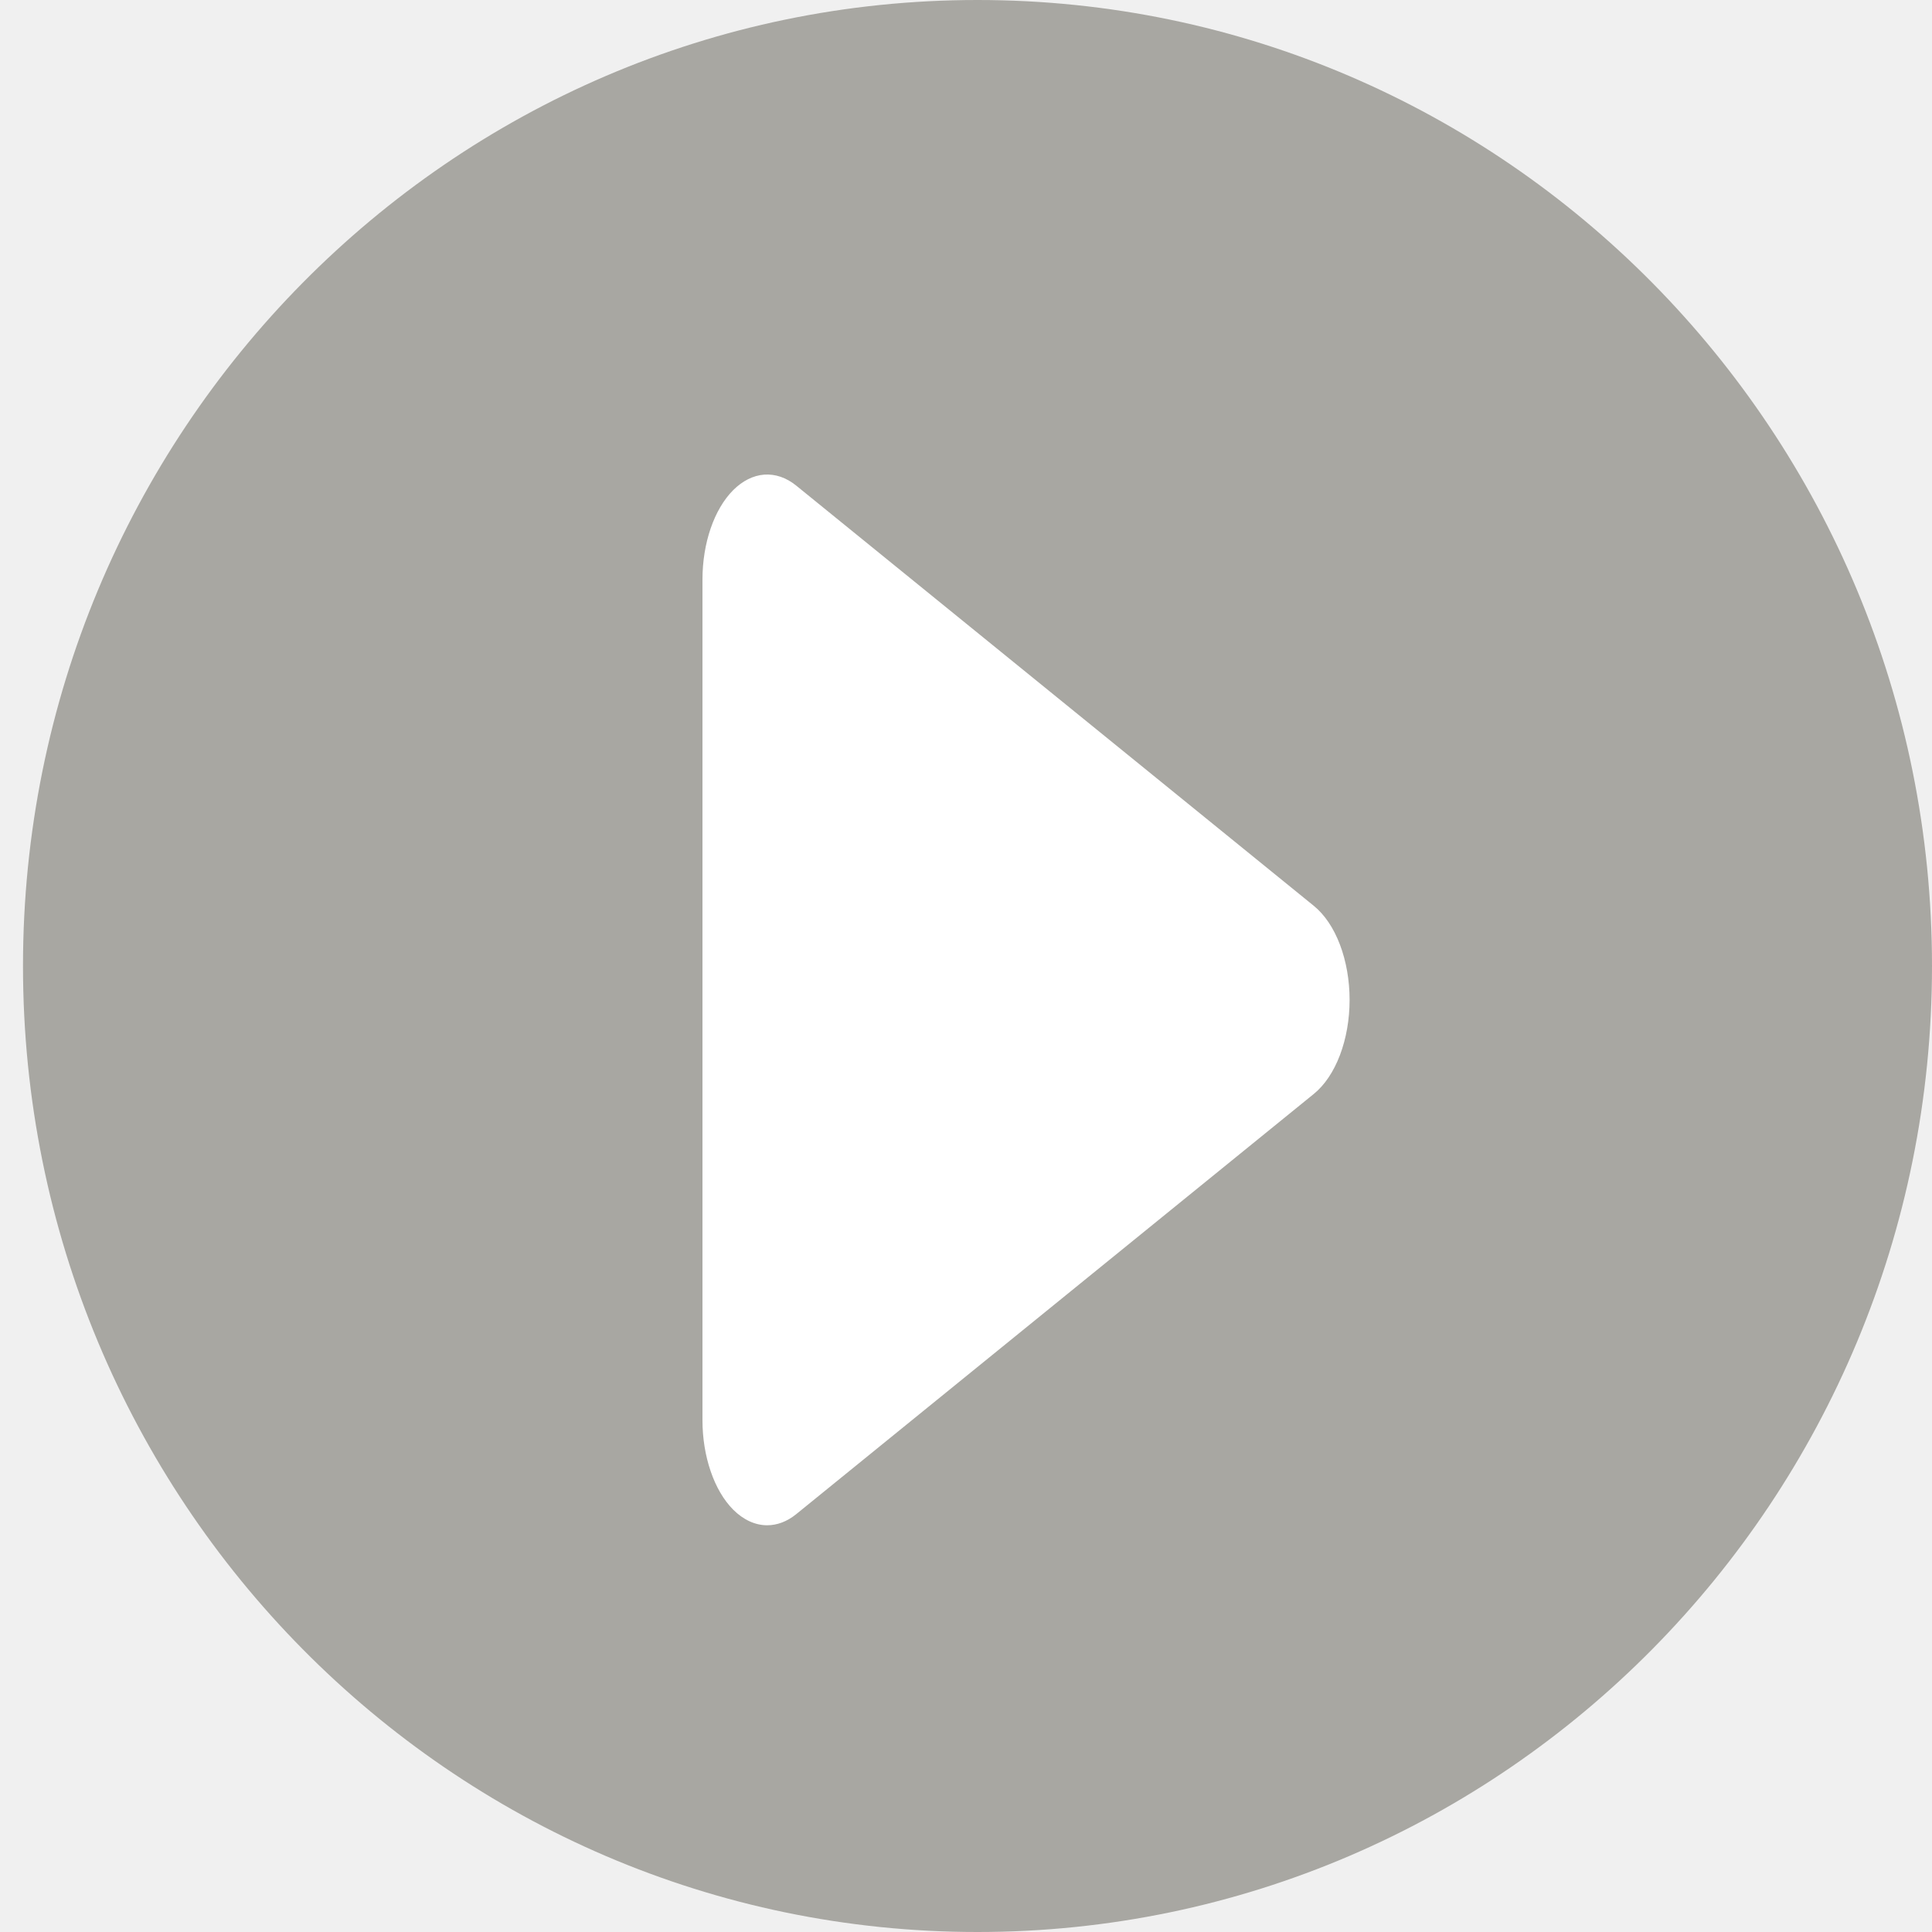
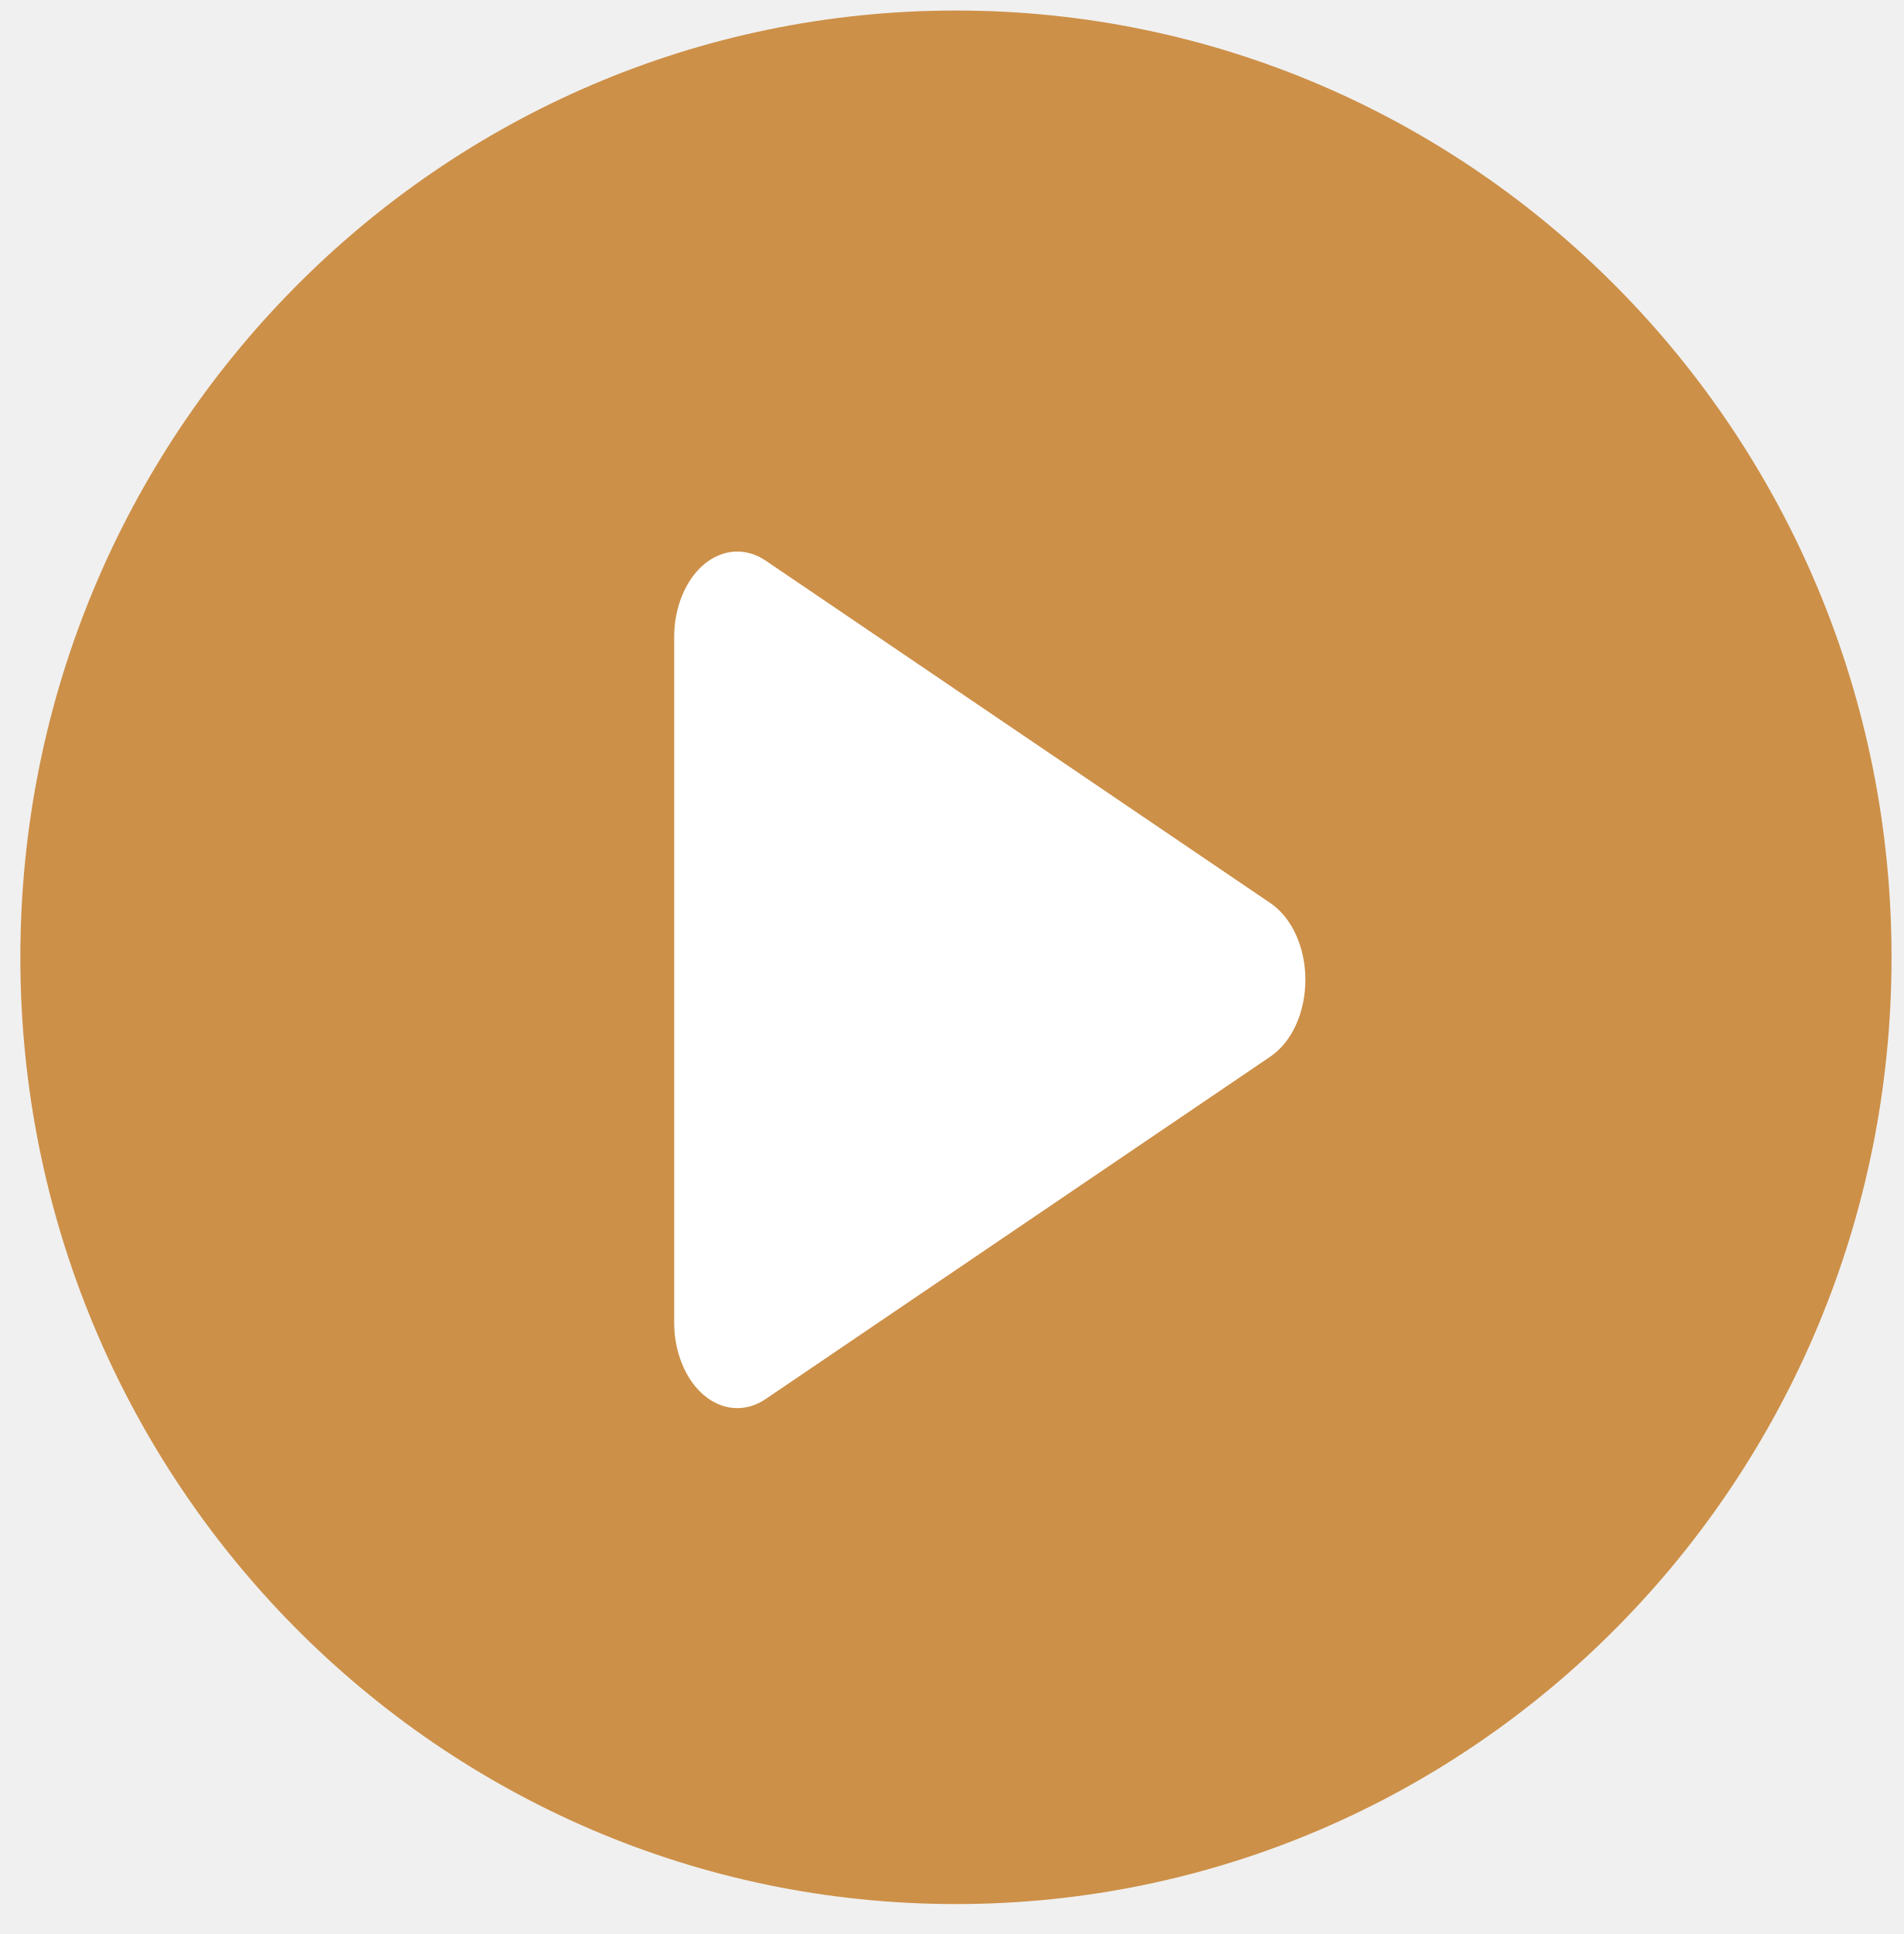
- <svg xmlns="http://www.w3.org/2000/svg" width="42" height="42" viewBox="0 0 42 42" fill="none">
-   <ellipse cx="21.25" cy="21" rx="20.75" ry="21" fill="#A8A7A2" />
-   <path d="M16.678 33.158C16.421 33.158 16.165 33.044 15.938 32.818C15.734 32.612 15.566 32.326 15.45 31.986C15.333 31.646 15.271 31.263 15.271 30.874V12.6C15.271 11.807 15.524 11.072 15.938 10.656C16.142 10.452 16.375 10.336 16.614 10.318C16.854 10.301 17.092 10.382 17.307 10.555L28.561 19.692C28.795 19.882 28.992 20.174 29.129 20.535C29.266 20.896 29.339 21.312 29.339 21.737C29.339 22.161 29.266 22.577 29.129 22.938C28.992 23.299 28.795 23.591 28.561 23.781L17.307 32.918C17.11 33.078 16.892 33.158 16.678 33.158Z" fill="white" />
+ <svg xmlns="http://www.w3.org/2000/svg" width="62" height="63" viewBox="0 0 62 63" fill="none">
+   <ellipse cx="31.137" cy="31.184" rx="30.474" ry="30.841" fill="#CD9048" />
+   <path d="M24.015 45.87C23.639 45.87 23.265 45.73 22.934 45.454C22.636 45.203 22.39 44.854 22.22 44.438C22.049 44.023 21.959 43.555 21.959 43.08V20.756C21.959 19.788 22.329 18.89 22.934 18.382C23.232 18.133 23.572 17.991 23.922 17.969C24.272 17.948 24.62 18.048 24.934 18.259L41.383 29.421C41.724 29.653 42.012 30.009 42.212 30.45C42.413 30.892 42.519 31.4 42.519 31.918C42.519 32.436 42.413 32.945 42.212 33.386C42.012 33.827 41.724 34.183 41.383 34.415L24.934 45.577C24.646 45.772 24.328 45.87 24.015 45.87Z" fill="white" />
</svg>
